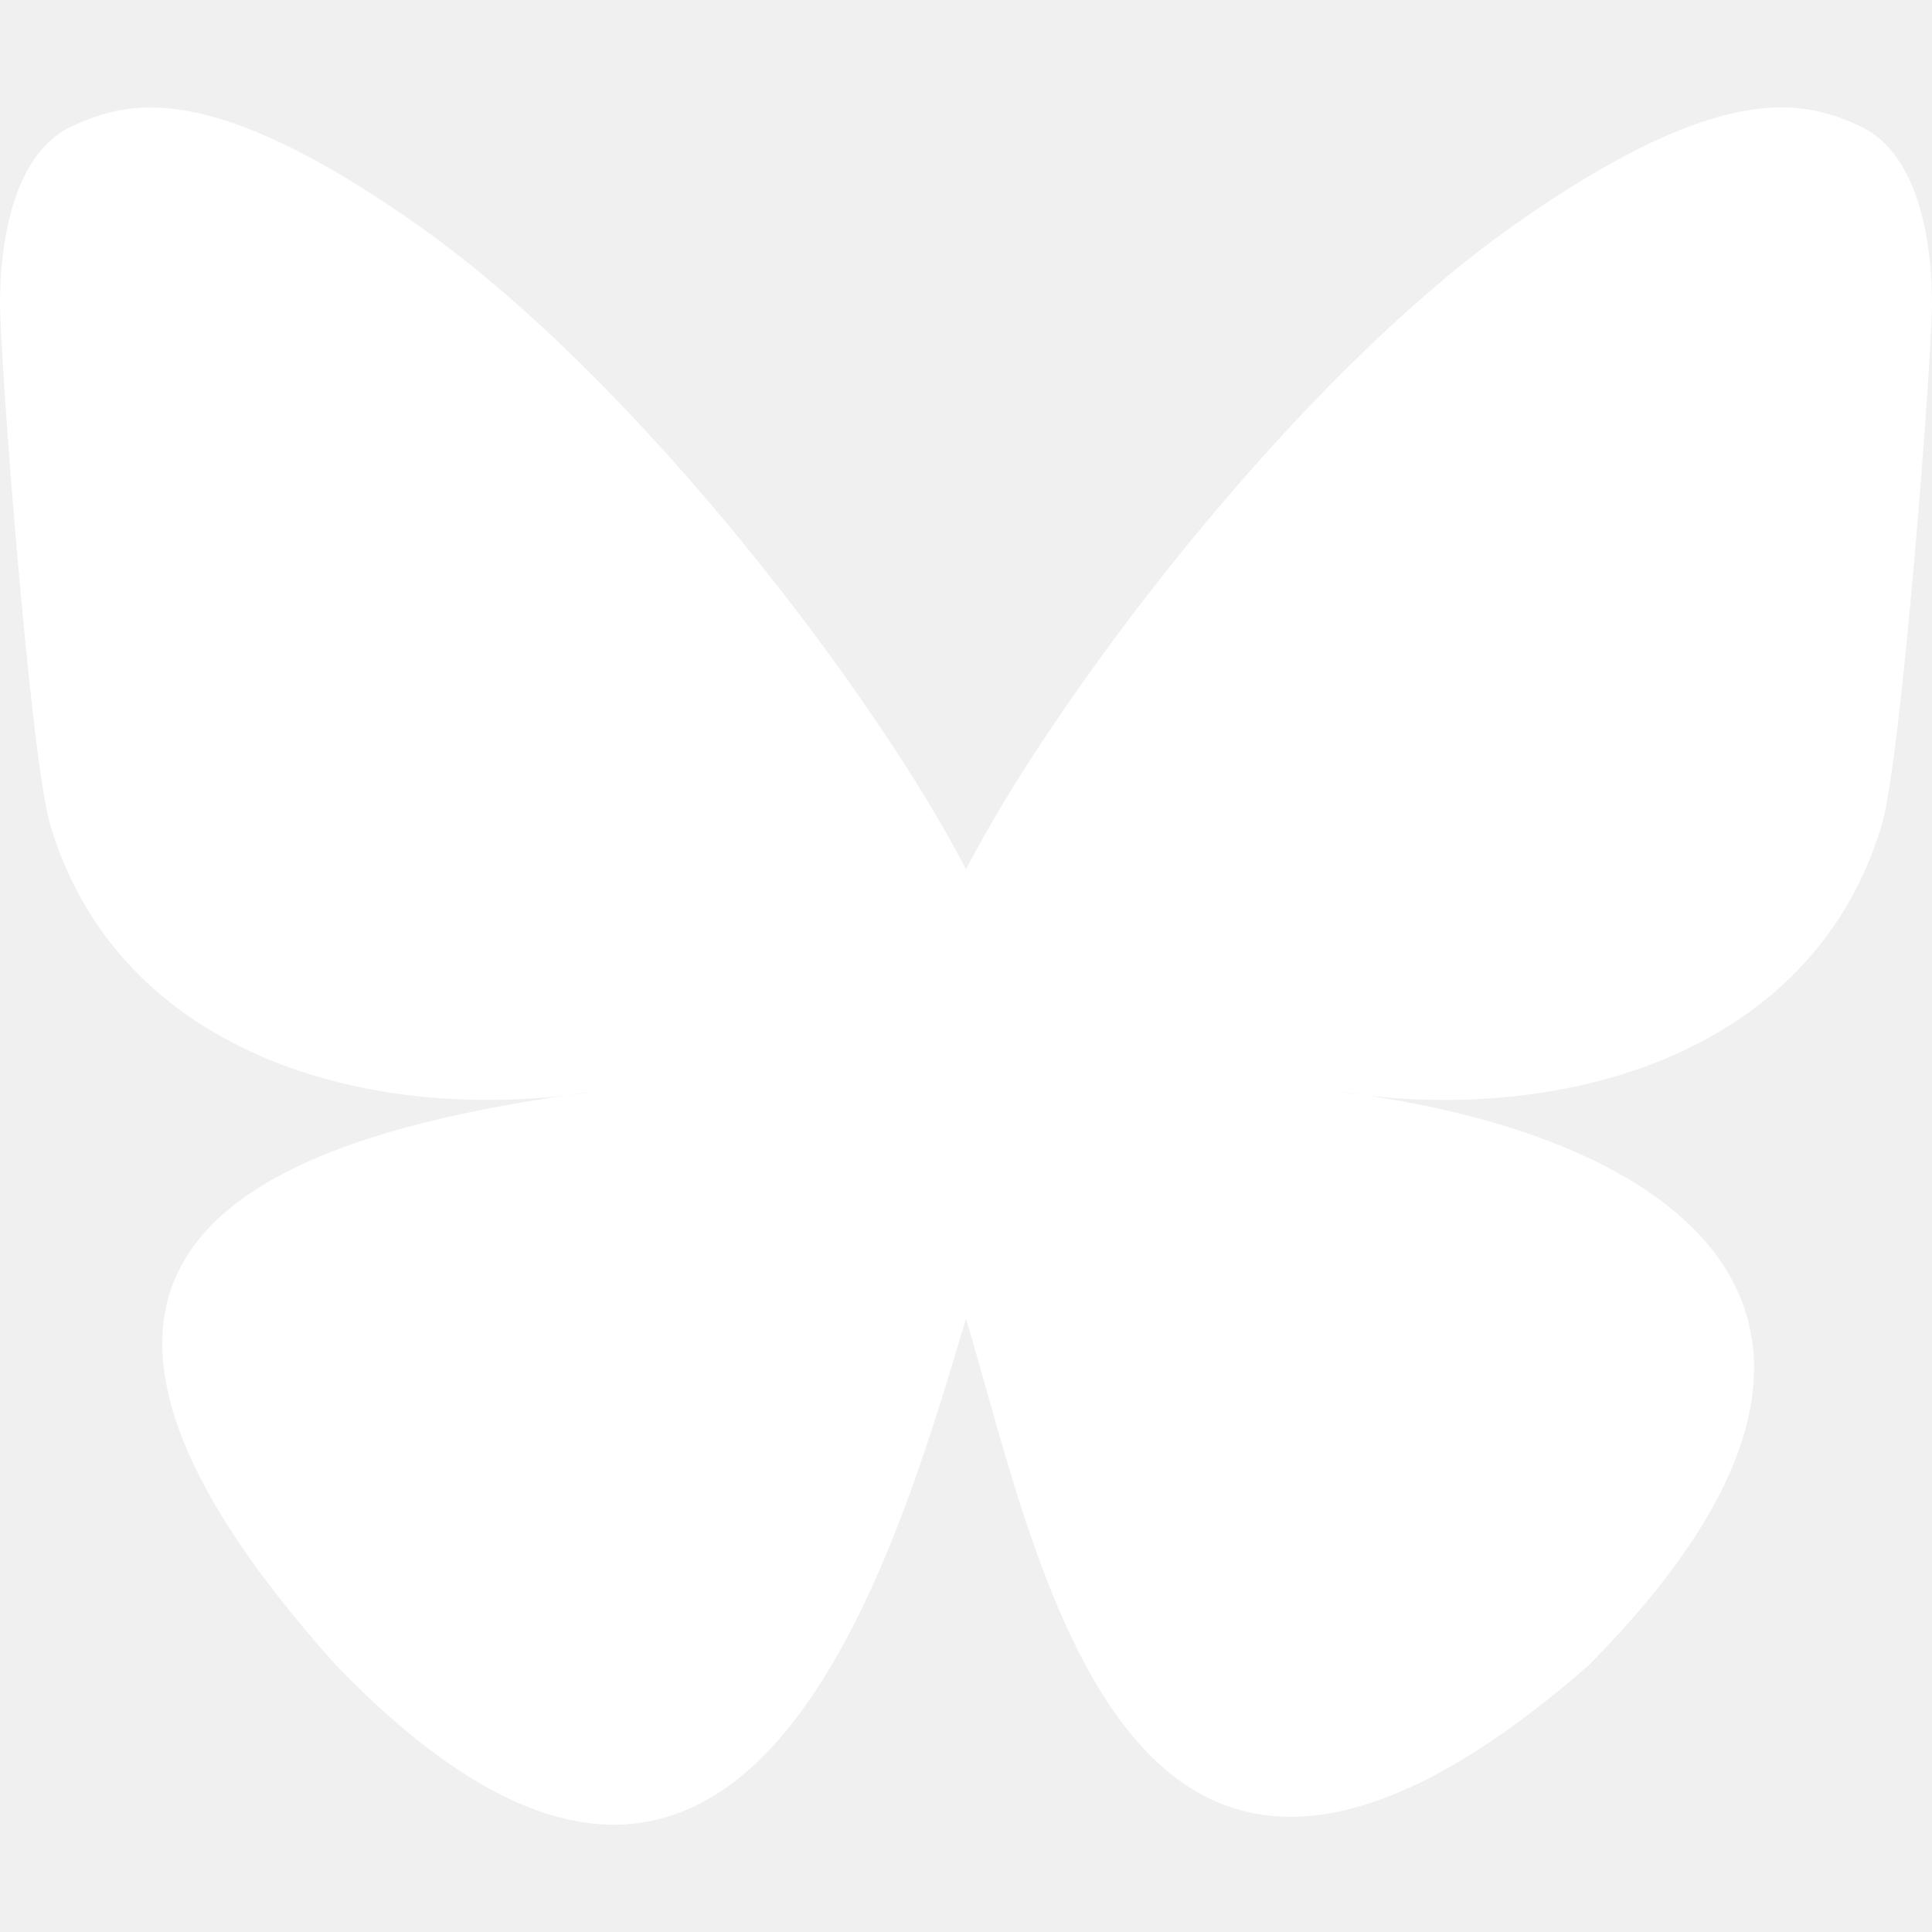
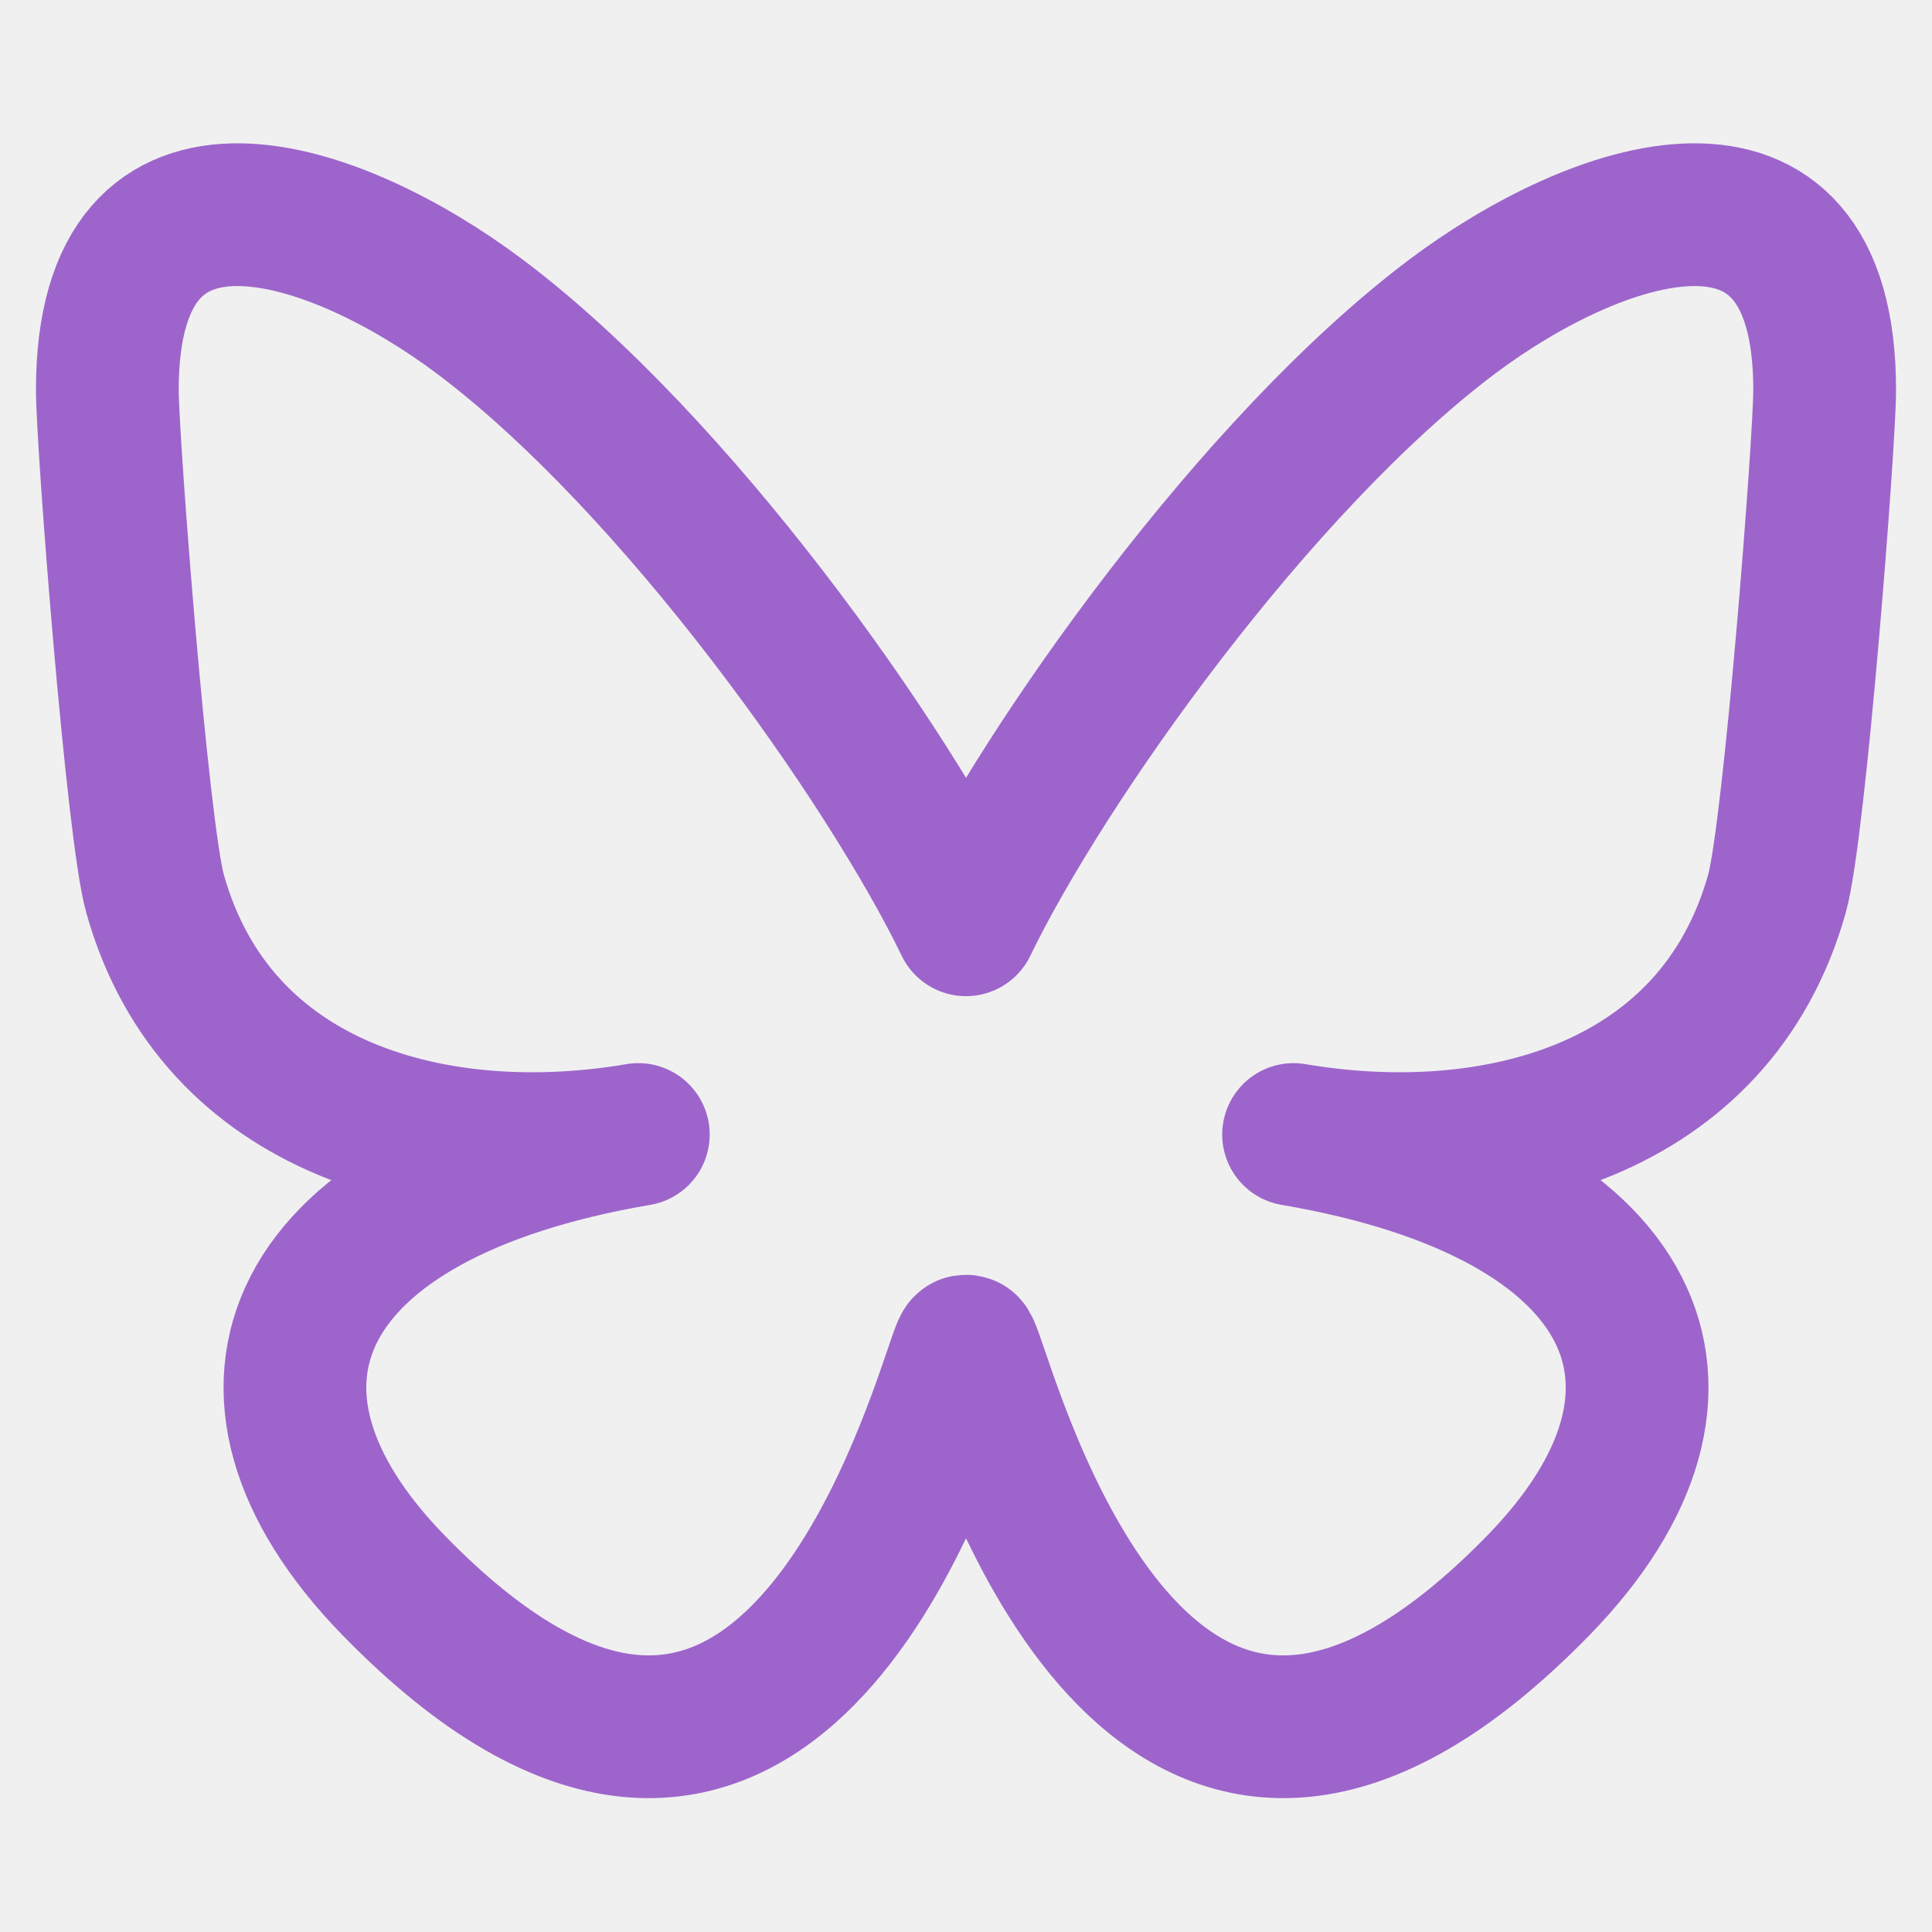
- <svg xmlns="http://www.w3.org/2000/svg" width="200" height="200" viewBox="0 0 24 24">
-   <path fill="white" d="M12 10.8c-1.087-2.114-4.046-6.053-6.798-7.995C2.566.944 1.561 1.266.902 1.565C.139 1.908 0 3.08 0 3.768c0 .69.378 5.65.624 6.479c.815 2.736 3.713 3.66 6.383 3.364c.136-.02.275-.039.415-.056c-.138.022-.276.04-.415.056c-3.912.58-7.387 2.005-2.83 7.078c5.013 5.19 6.87-1.113 7.823-4.308c.953 3.195 2.05 9.271 7.733 4.308c4.267-4.308 1.172-6.498-2.74-7.078a8.741 8.741 0 0 1-.415-.056c.14.017.279.036.415.056c2.67.297 5.568-.628 6.383-3.364c.246-.828.624-5.79.624-6.478c0-.69-.139-1.861-.902-2.206c-.659-.298-1.664-.62-4.3 1.24C16.046 4.748 13.087 8.687 12 10.8" />
+ <svg xmlns="http://www.w3.org/2000/svg" width="24" height="24" viewBox="-1 -1 18 18" fill="none" stroke="#9d65cb" stroke-width="1.33" stroke-linecap="round" stroke-linejoin="round">
+   <path d="M3.468 1.948C5.303 3.325 7.276 6.118 8 7.616c.725-1.498 2.698-4.29 4.532-5.668C13.855.955 16 .186 16 2.632c0 .489-.28 4.105-.444 4.692-.572 2.04-2.653 2.561-4.504 2.246 3.236.551 4.06 2.375 2.281 4.2-3.376 3.464-4.852-.87-5.23-1.98-.07-.204-.103-.3-.103-.218 0-.081-.033.014-.102.218-.379 1.11-1.855 5.444-5.231 1.98-1.778-1.825-.955-3.65 2.28-4.2-1.85.315-3.932-.205-4.503-2.246C.28 6.737 0 3.12 0 2.632 0 .186 2.145.955 3.468 1.948" />
</svg>
